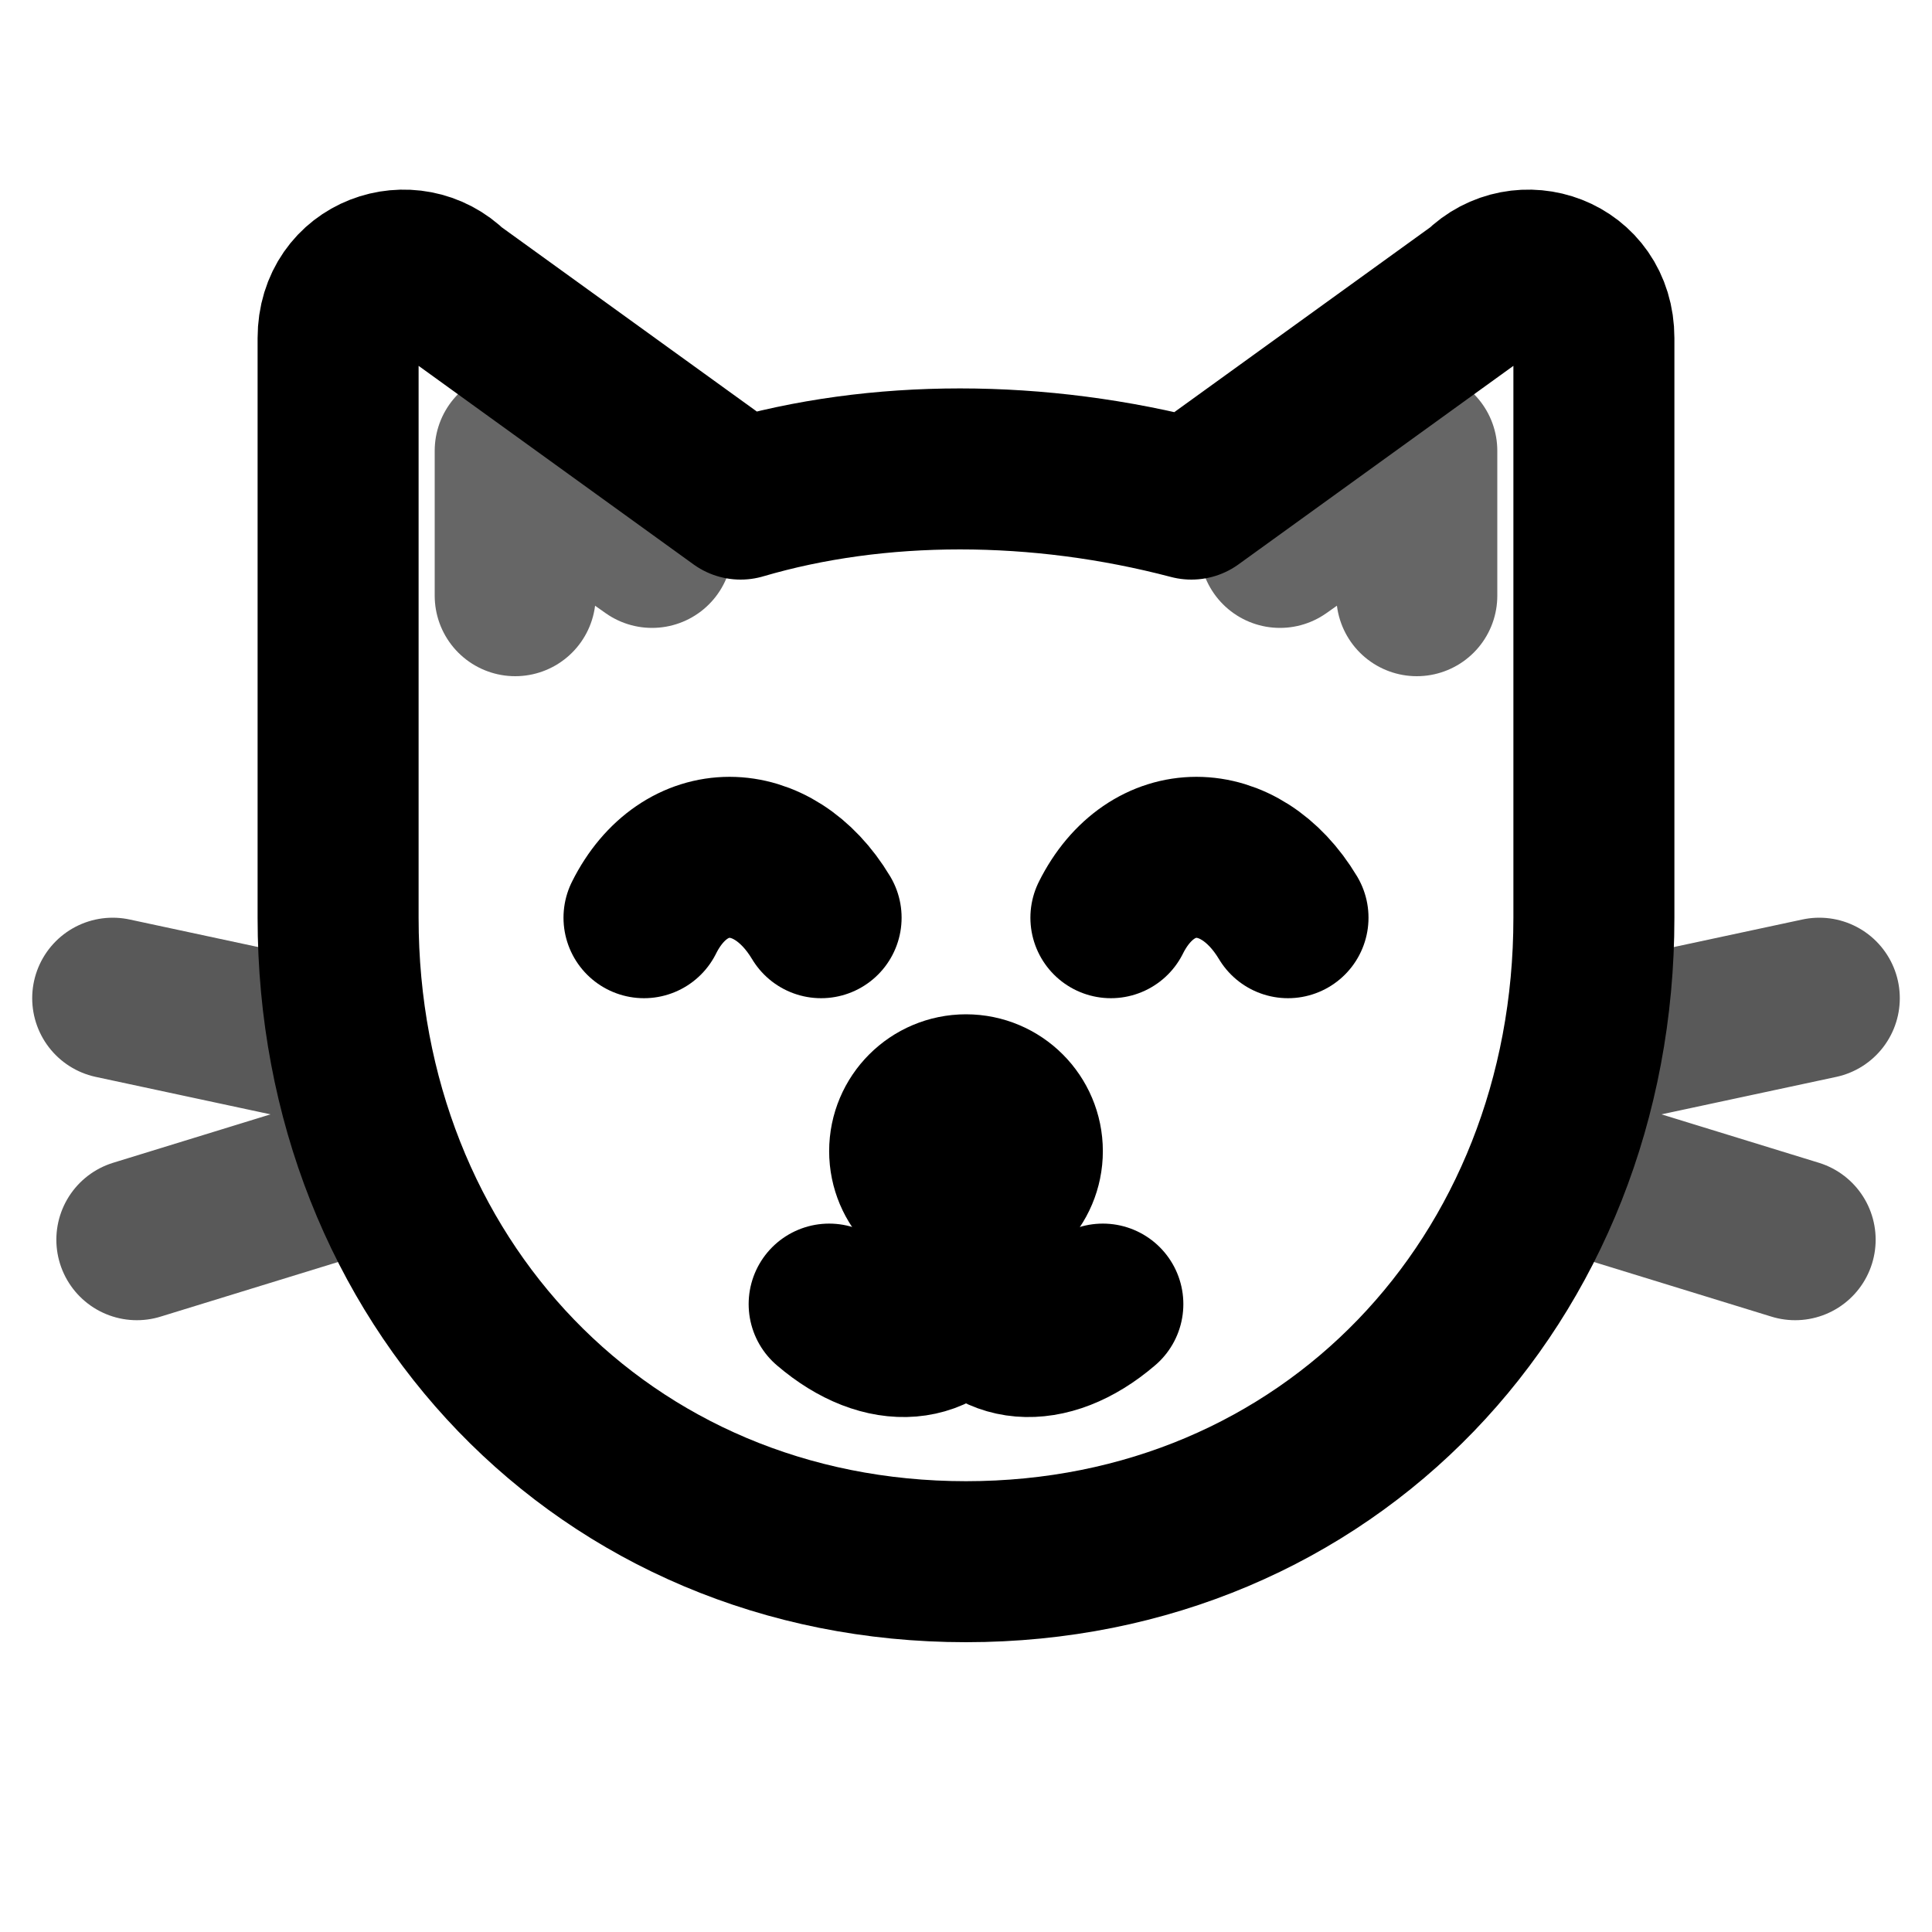
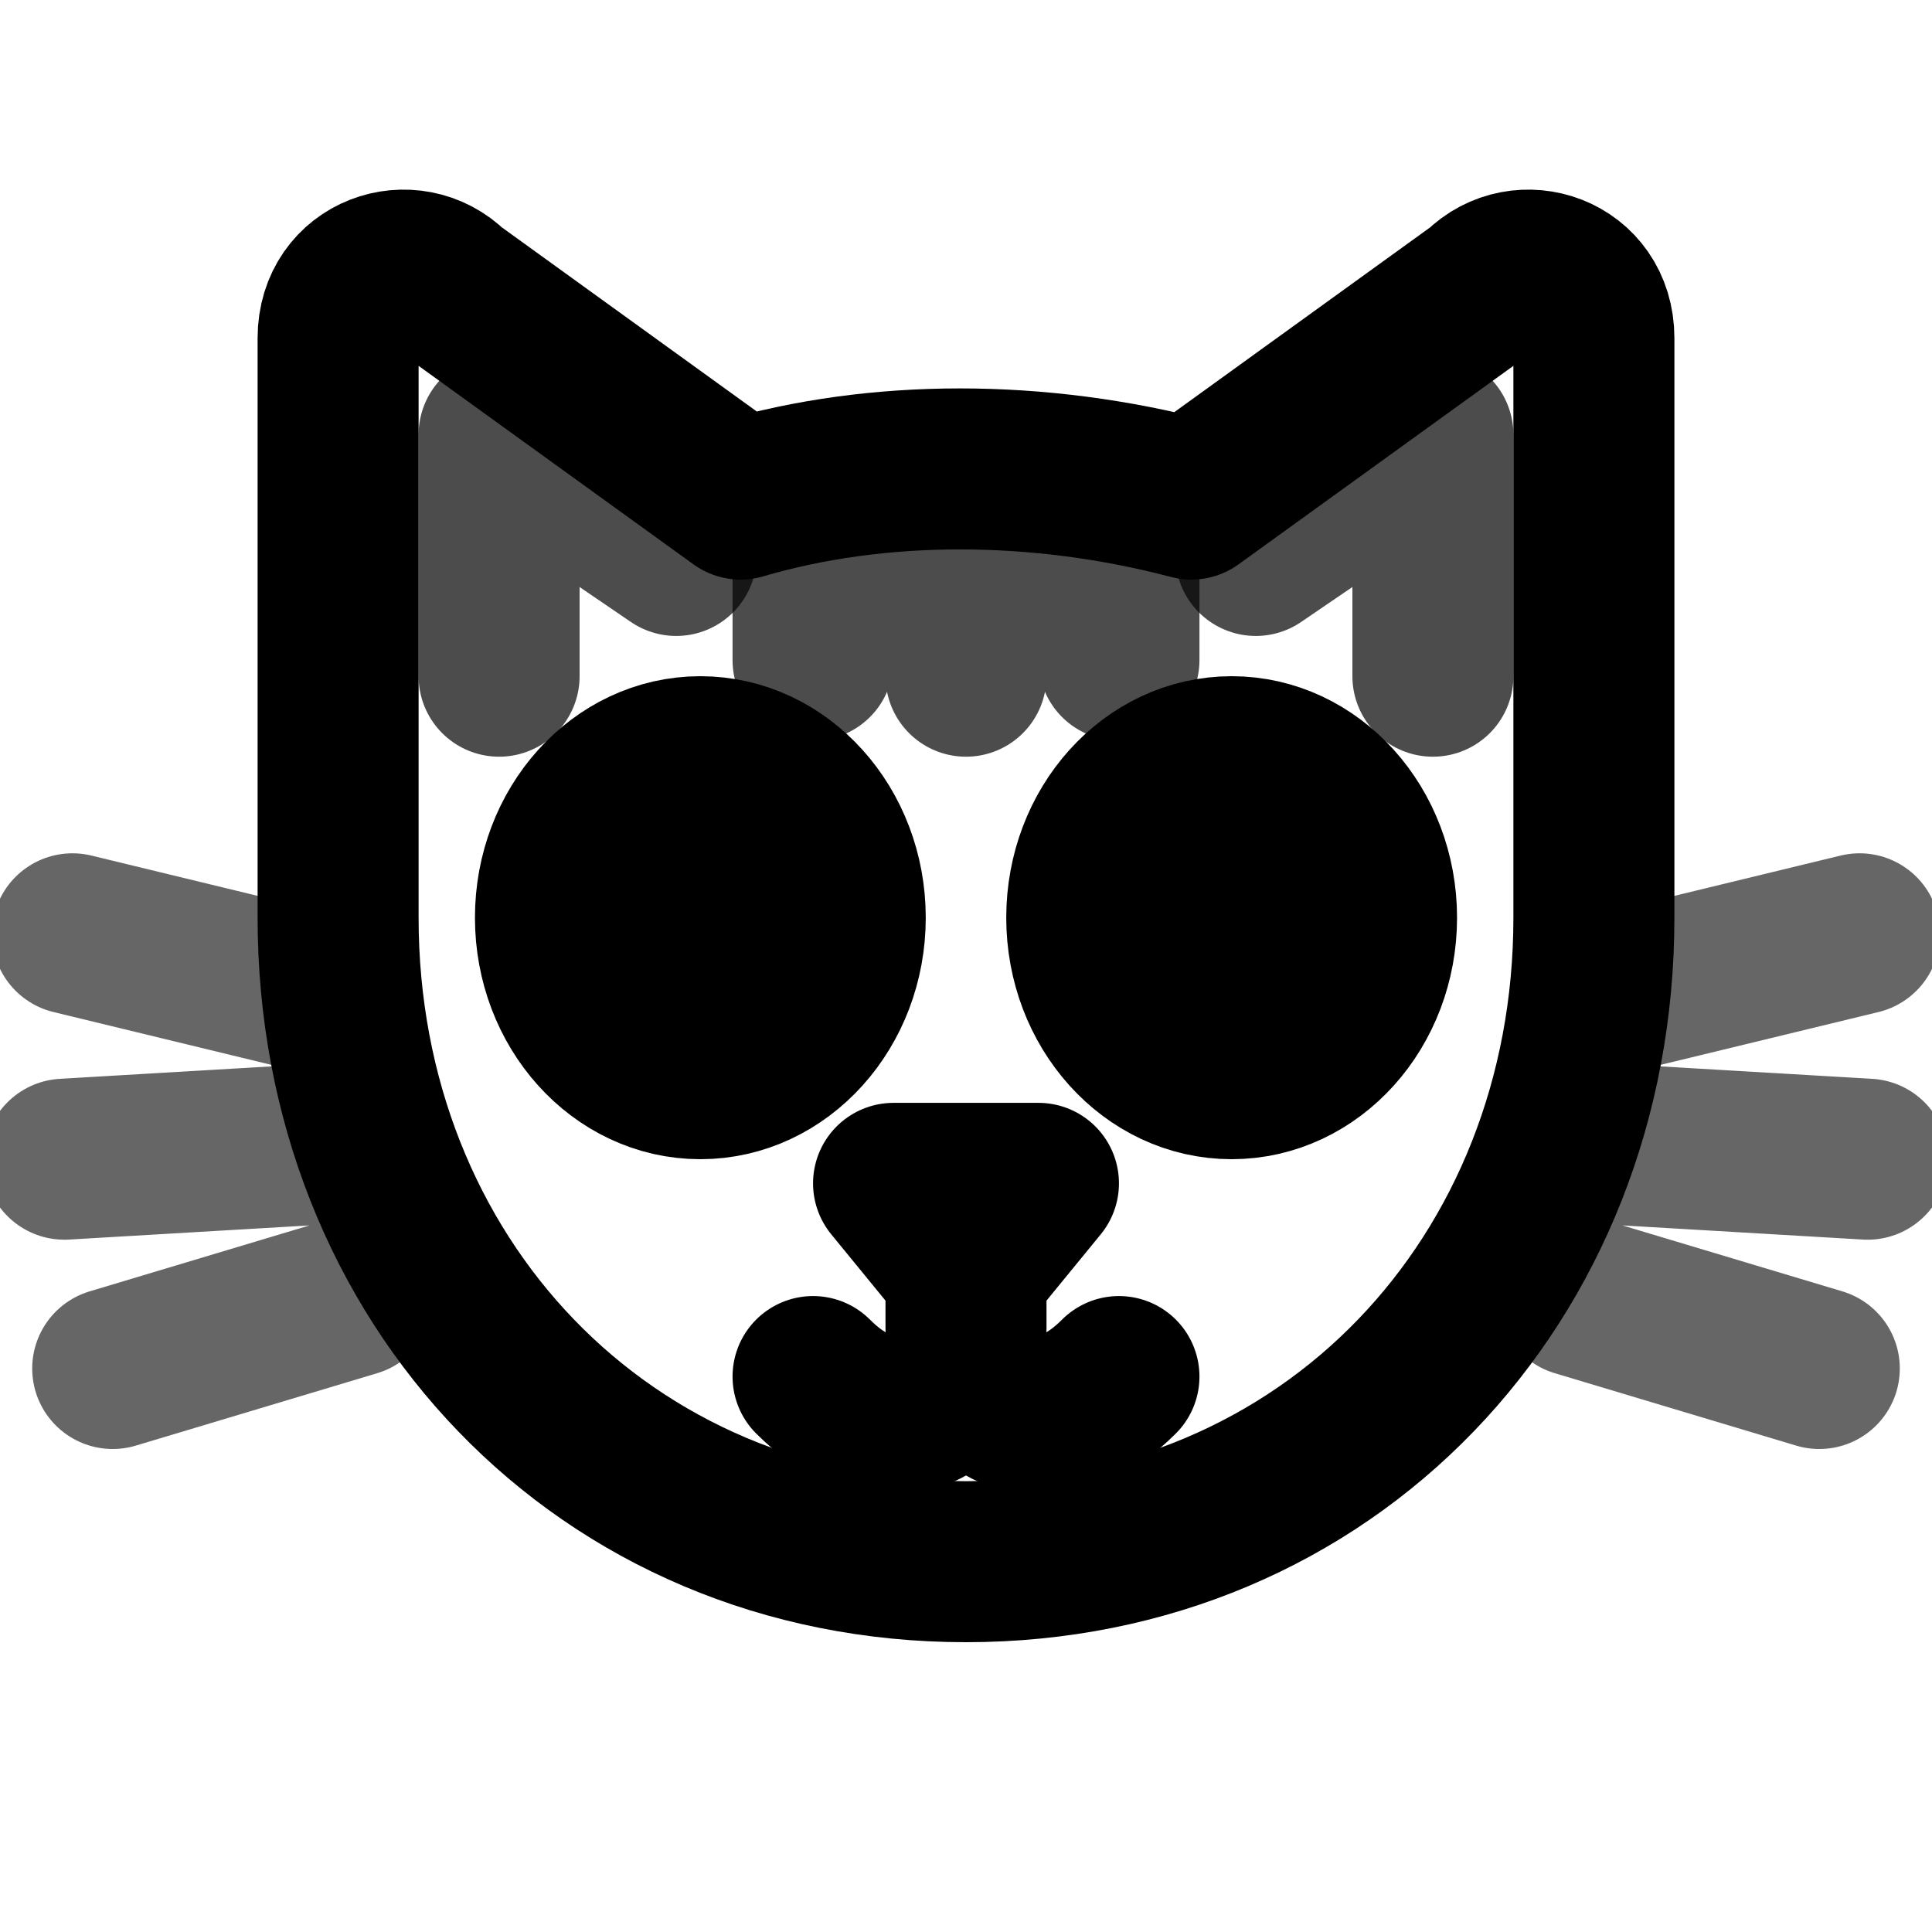
<svg xmlns="http://www.w3.org/2000/svg" width="24" height="24" viewBox="0 0 24 24" fill="none" stroke="currentColor" stroke-width="2" stroke-linecap="round" stroke-linejoin="round">
  <path d="M4.2 11.4V4.2c0-.8.9-1.1 1.4-.6l3.6 2.6c1.7-.5 3.7-.5 5.6 0l3.6-2.6c.5-.5 1.4-.2 1.4.6v7.2c0 4.5-3.3 8-7.8 8s-7.8-3.5-7.8-8z" />
-   <path d="M6.4 7.4V5.6l1.7 1.2M17.6 7.4V5.6l-1.7 1.2" opacity=".6" />
-   <path d="M1.4 12.4l2.8.6M1.7 15.4l2.6-.8M22.6 12.4l-2.8.6M22.3 15.4l-2.6-.8" opacity=".65" />
-   <path d="M8 11.4c.5-1 1.6-1 2.2 0M13.8 11.4c.5-1 1.6-1 2.2 0" />
-   <circle cx="12" cy="14.3" r=".7" fill="currentColor" />
-   <path d="M10.3 16.2c.7.6 1.4.5 1.7-.1.3.6 1 .7 1.7.1" />
+   <path d="M6.2 8.4V5.4l2.2 1.5M17.8 8.4V5.4l-2.2 1.5" opacity=".7" />
+   <path d="M12 6.7v1.7M10.1 7v1.2M13.9 7v1.2" opacity=".7" />
+   <path d="M.9 11.6l3.3.8M.8 14.4l3.4-.2M1.4 17l3-.9M23.1 11.6l-3.3.8M23.2 14.4l-3.4-.2M22.6 17l-3-.9" opacity=".6" />
+   <ellipse cx="8.7" cy="11.4" rx="1.8" ry="2" />
+   <ellipse cx="15.3" cy="11.4" rx="1.8" ry="2" />
+   <ellipse cx="8.7" cy="11.5" rx=".5" ry="1.2" fill="currentColor" />
+   <ellipse cx="15.3" cy="11.5" rx=".5" ry="1.2" fill="currentColor" />
+   <path d="M11.1 14.7h1.8l-.9 1.1z" fill="currentColor" />
+   <path d="M12 15.8v.7M10.1 17.1c.7.7 1.4.6 1.9-.1.5.7 1.2.8 1.9.1" />
</svg>
